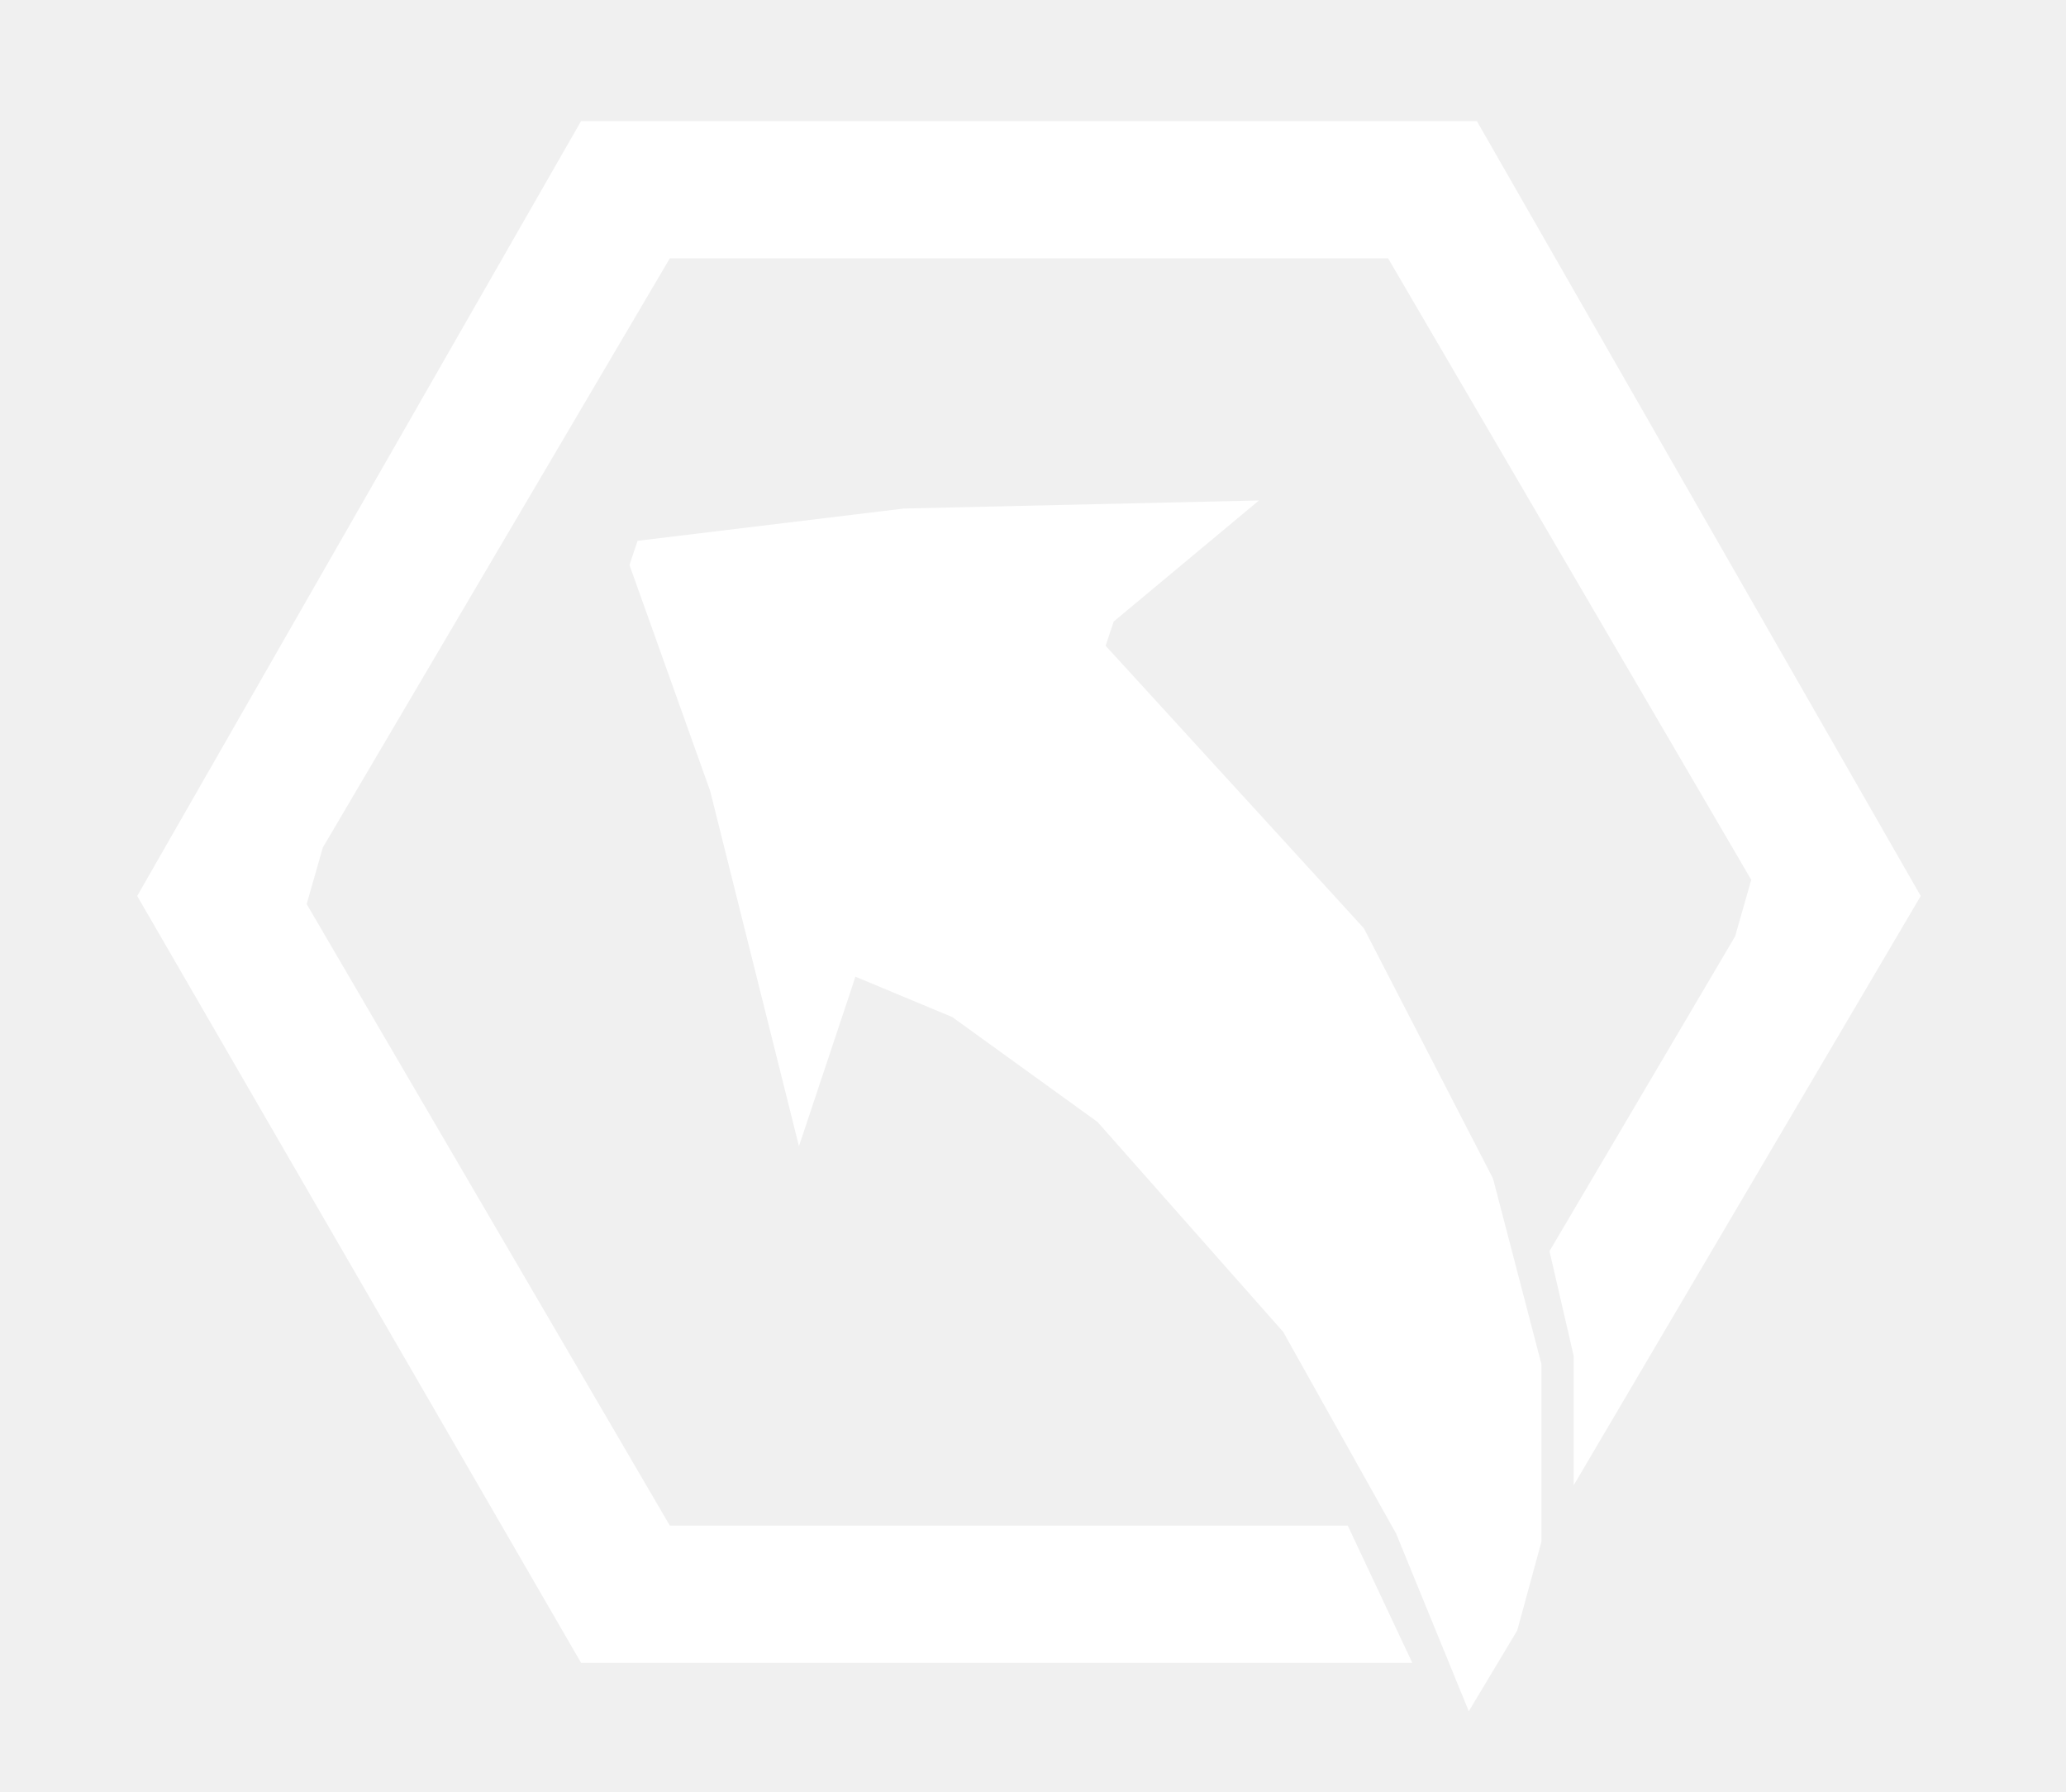
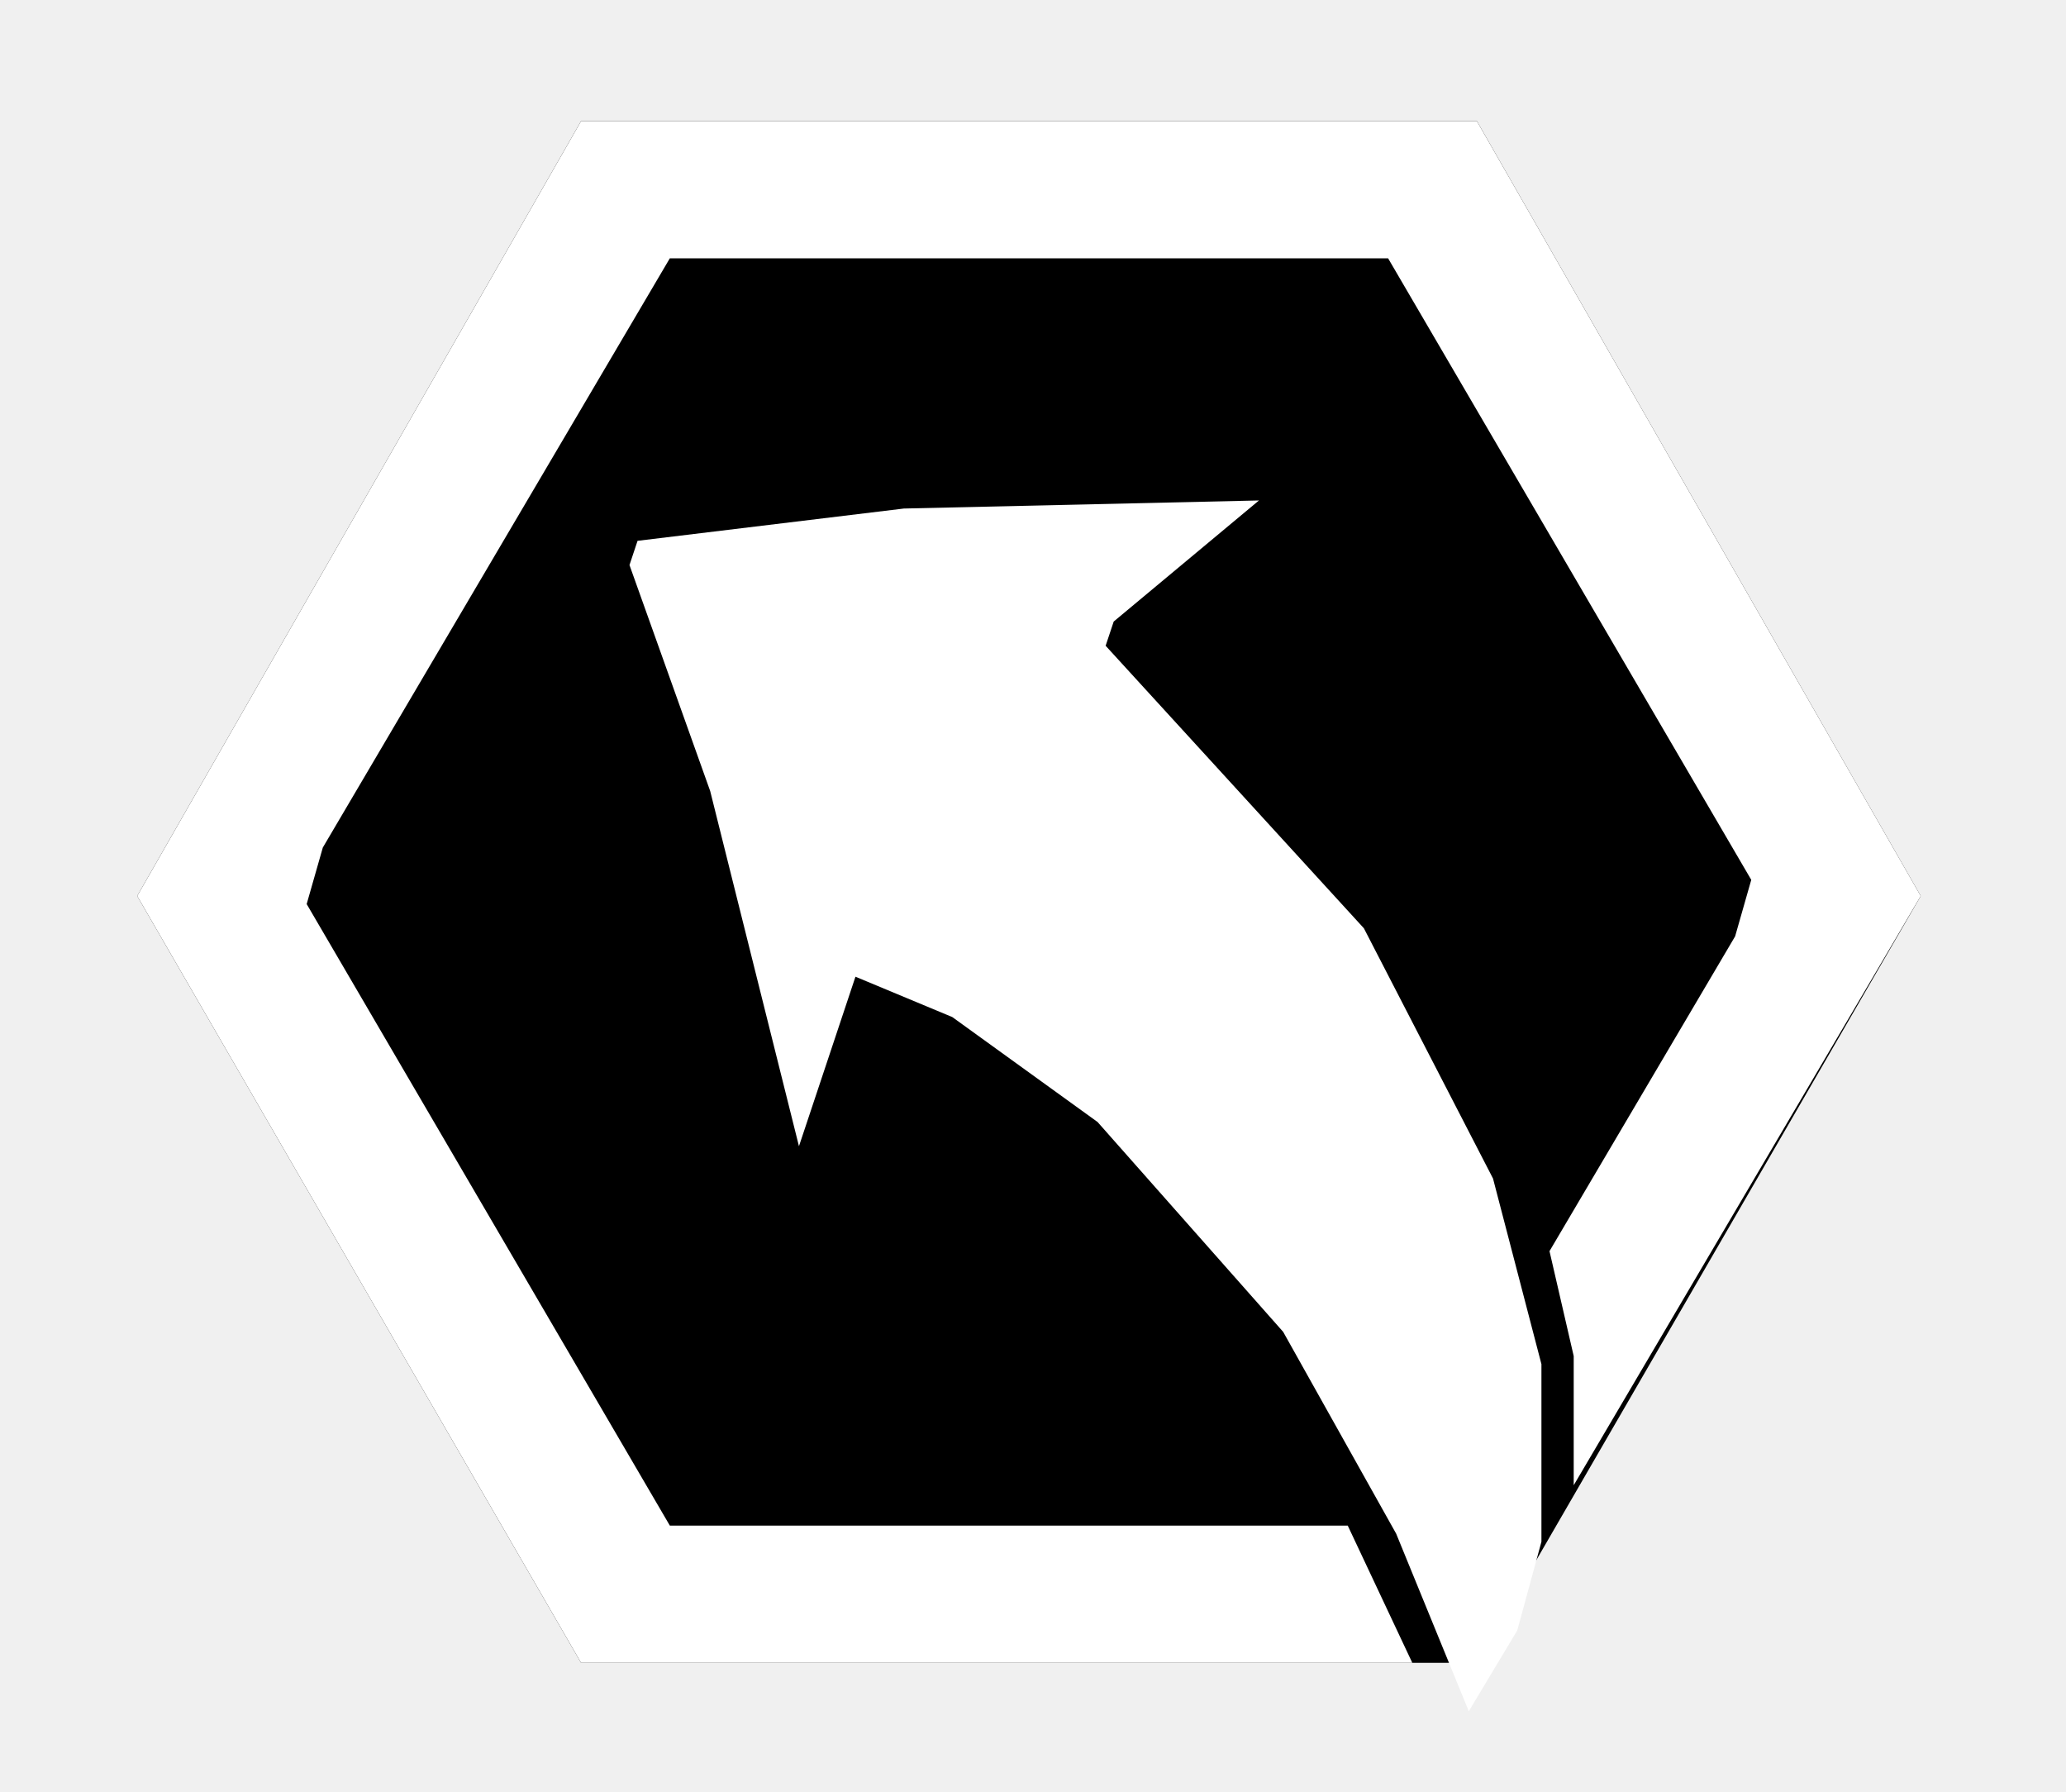
<svg xmlns="http://www.w3.org/2000/svg" viewBox="0 0 256 222">
+   <path fill="black" d="M72,15L183,15L238,111L183,206L72,206L17,111Z" />
  <path fill="white" fill-rule="evenodd" d="M79,67L78,70L88,98L99,142L106,121L118,126L136,139L159,165L173,190L182,212L188,202L191,191L191,169L185,146L169,115L137,80L138,77L156,62L112,63Z M72,15L17,111L72,206L175,206L167,189L83,189L38,112L40,105L83,32L172,32L217,109L215,116L192,155L195,168L195,184L238,111L183,15Z" />
</svg>
